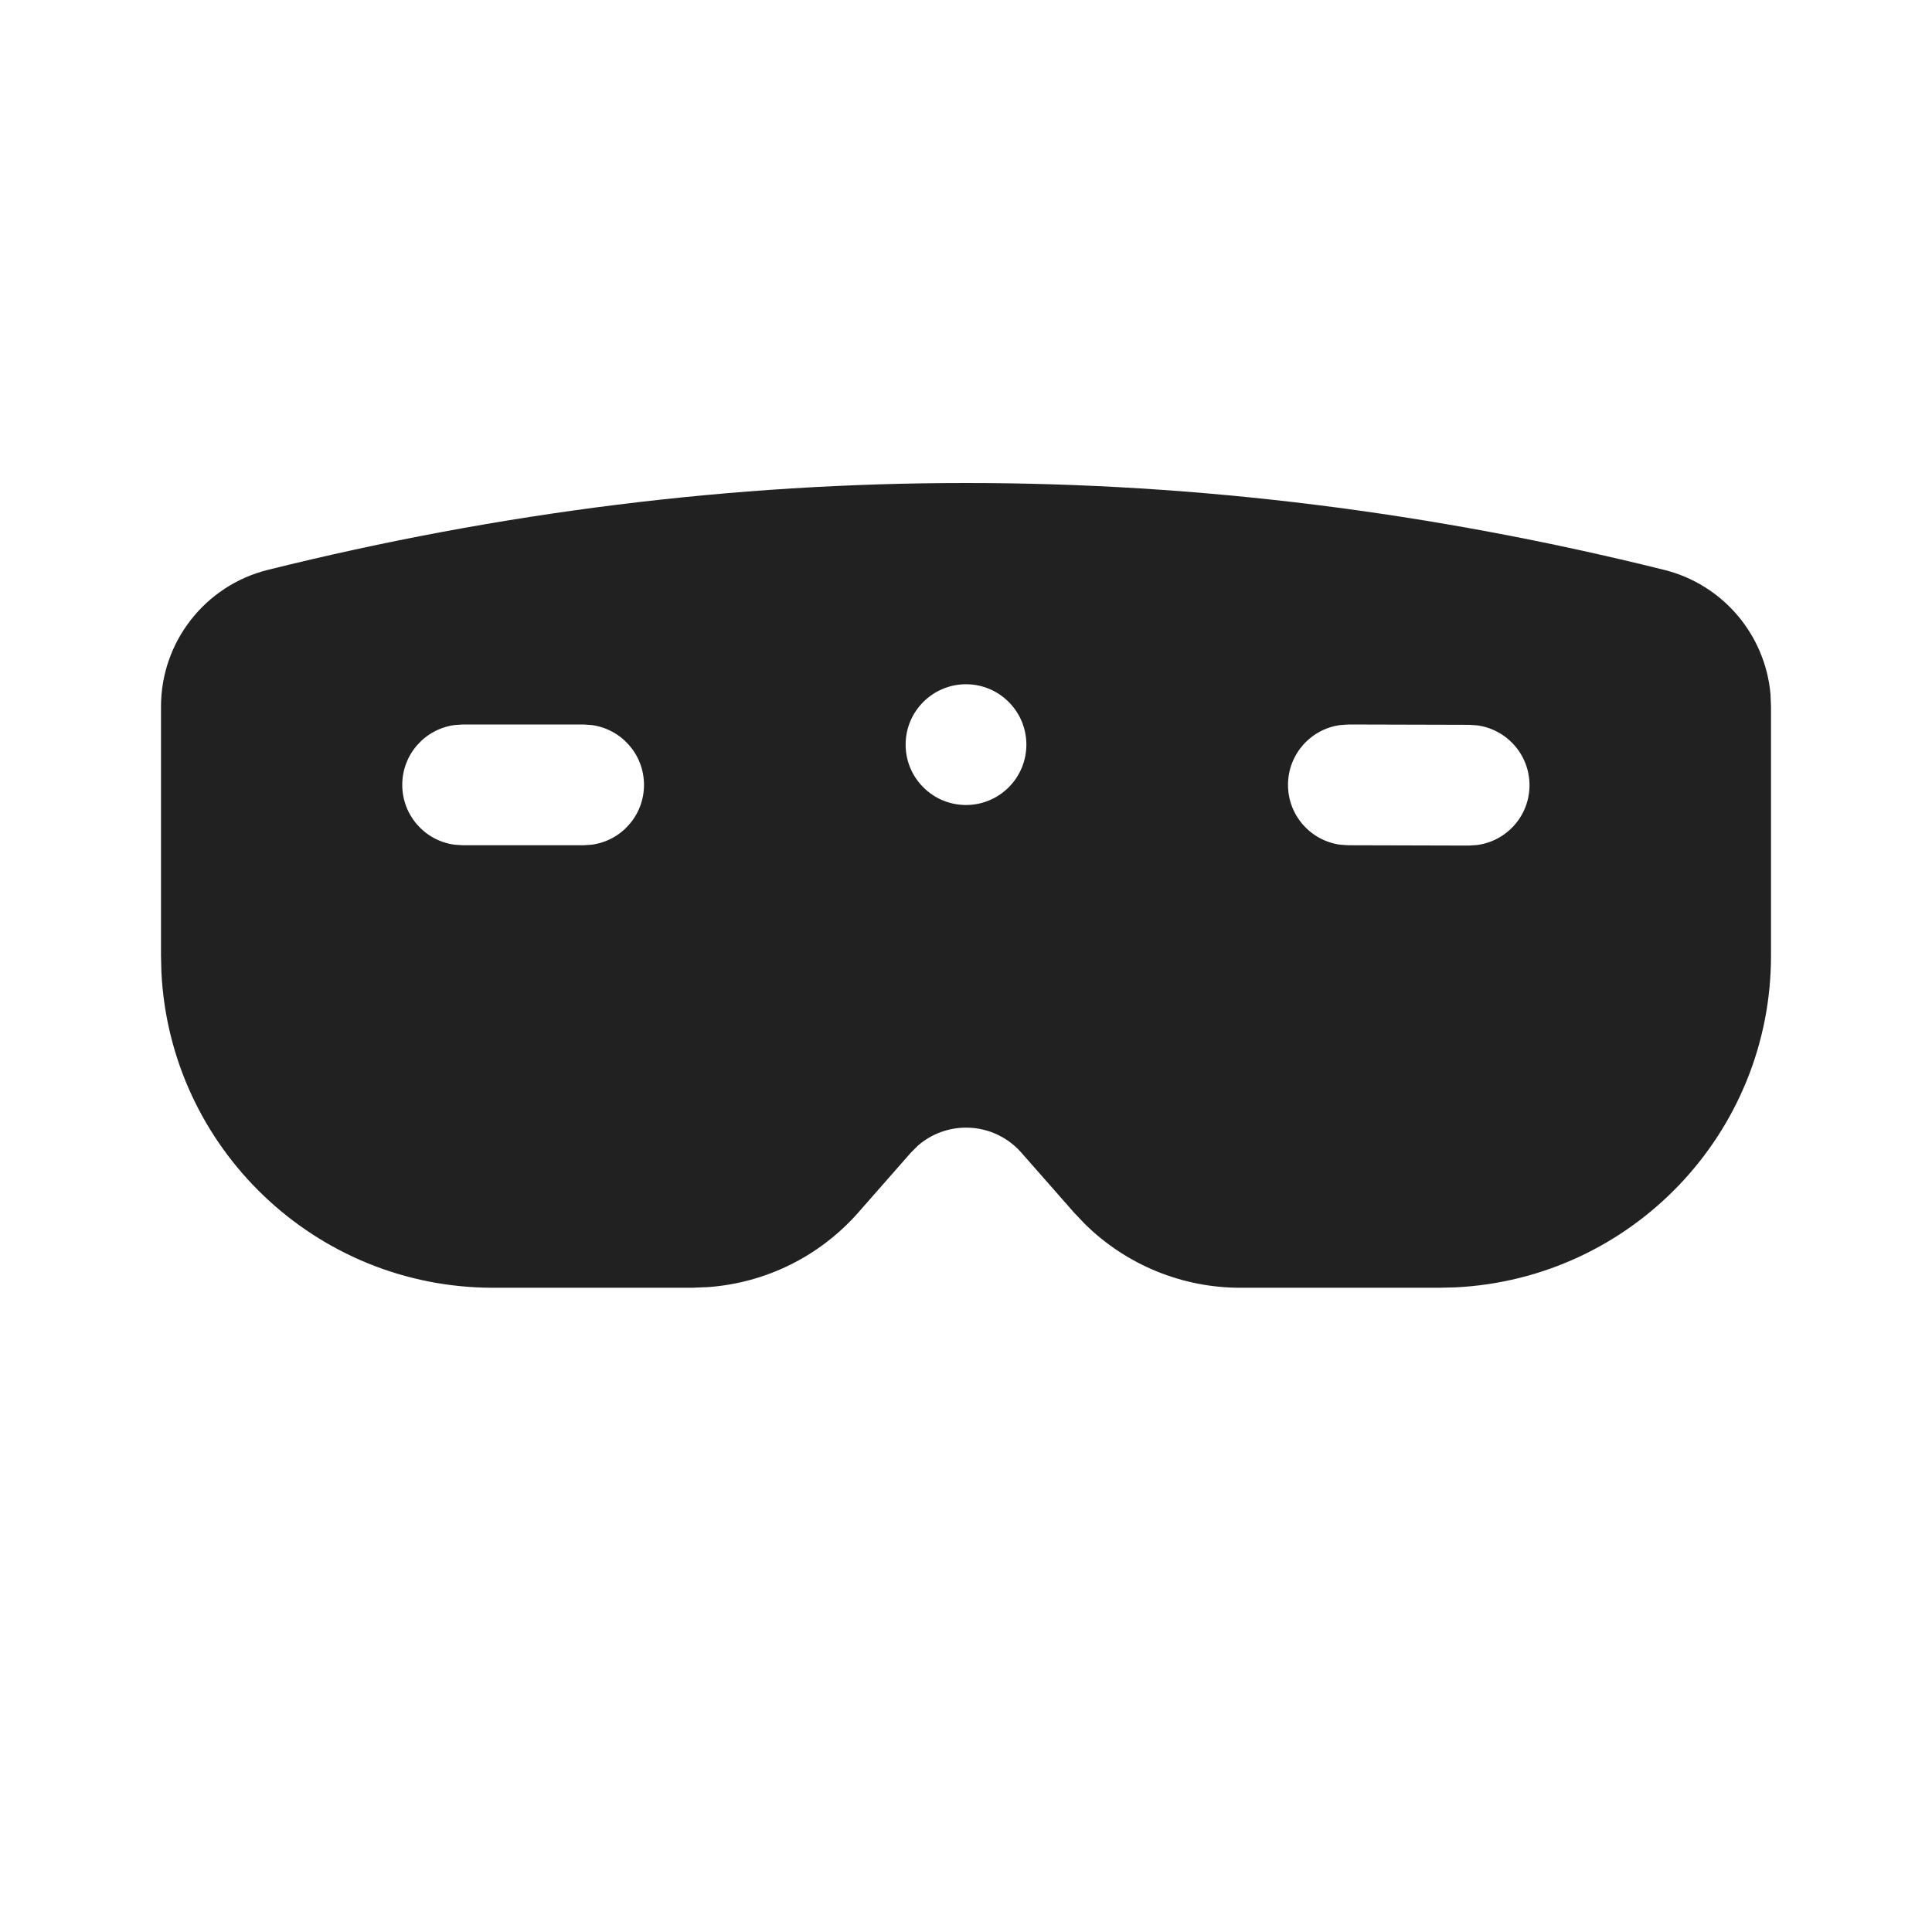
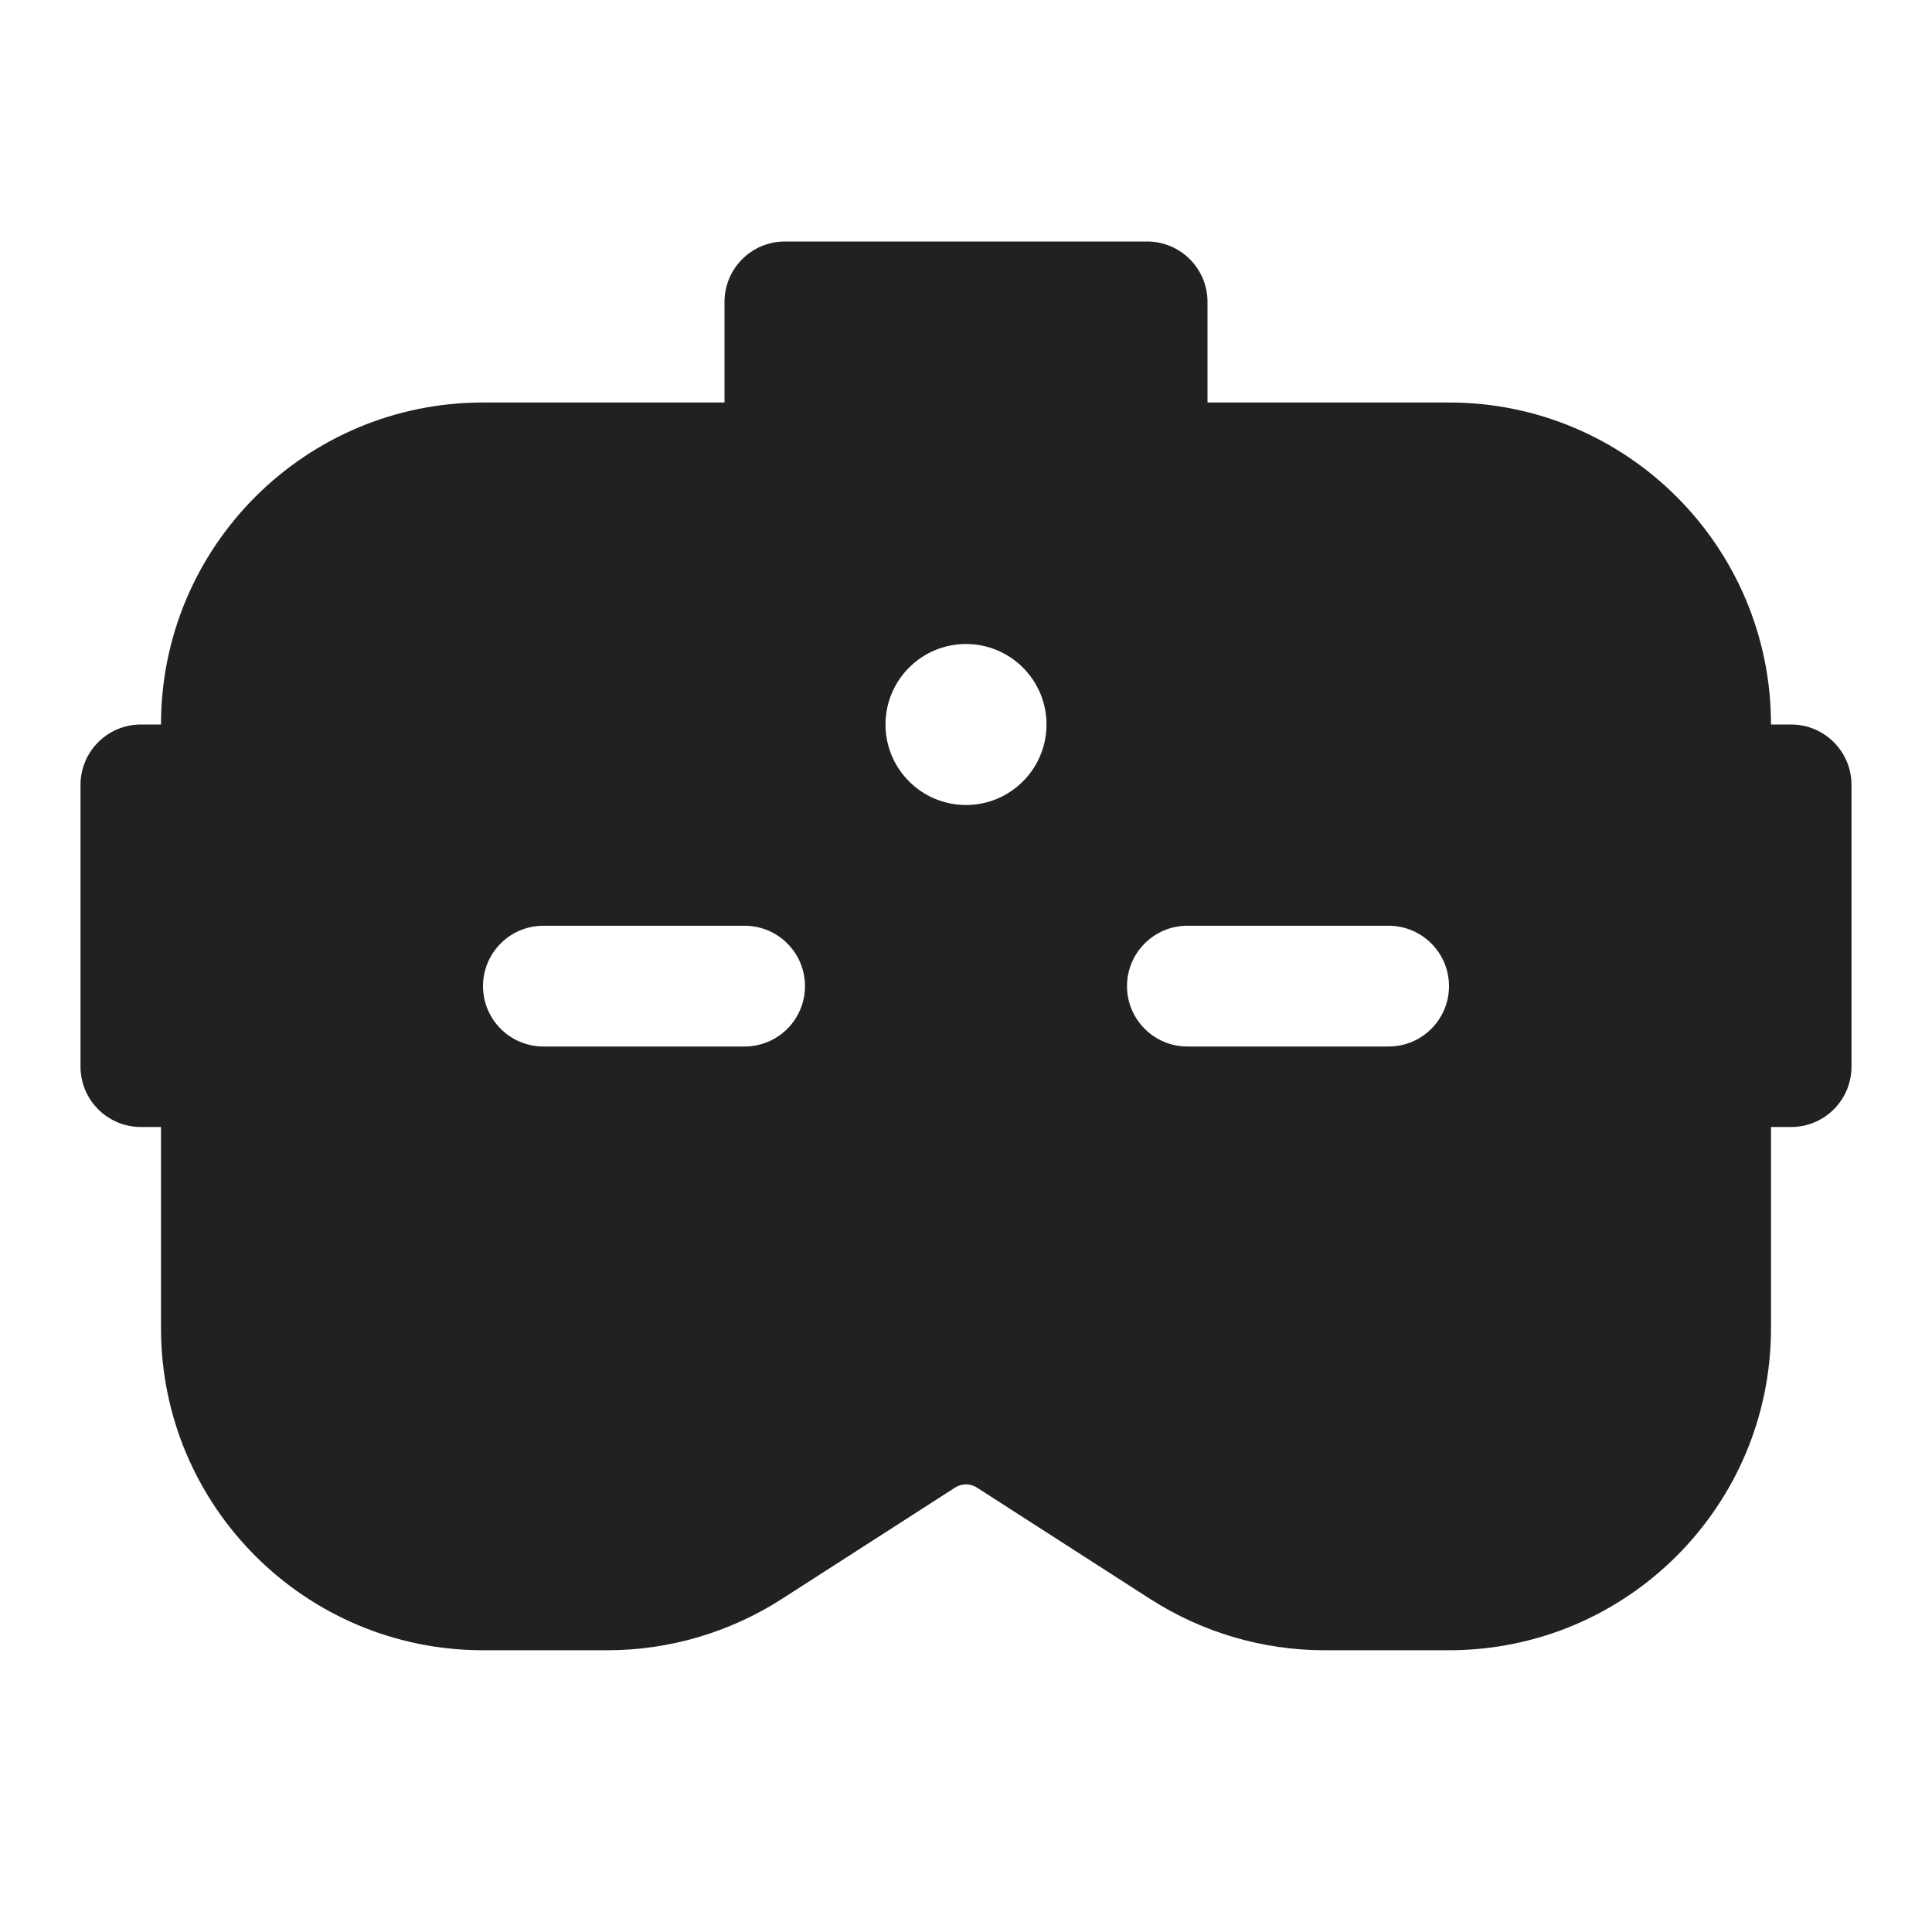
<svg xmlns="http://www.w3.org/2000/svg" width="24" height="24" viewBox="0 0 24 24" fill="none">
-   <path d="M12 6C14.888 6 17.78 6.36 20.672 7.079C21.404 7.261 21.931 7.888 21.994 8.628L22 8.778V11.873C22 14.081 20.264 15.884 18.082 15.992L17.877 15.997H15.407C14.683 15.997 13.99 15.711 13.478 15.206L13.342 15.063L12.687 14.318C12.661 14.288 12.633 14.26 12.604 14.235C12.256 13.93 11.742 13.936 11.403 14.231L11.315 14.319L10.664 15.06C10.185 15.606 9.512 15.938 8.794 15.989L8.597 15.997H6.126C3.917 15.997 2.112 14.259 2.005 12.076L2 11.87V8.777C2 7.974 2.548 7.273 3.328 7.079C6.22 6.36 9.112 6 12 6ZM16.752 9L16.65 9.007C16.284 9.055 16.001 9.368 16 9.748C15.999 10.128 16.28 10.442 16.646 10.493L16.748 10.5L18.248 10.504L18.349 10.497C18.716 10.449 18.999 10.136 19 9.756C19.001 9.376 18.719 9.062 18.353 9.011L18.252 9.004L16.752 9ZM7.25 9H5.747L5.645 9.007C5.279 9.057 4.997 9.37 4.997 9.75C4.997 10.13 5.279 10.444 5.645 10.493L5.747 10.5H7.25L7.352 10.493C7.718 10.444 8 10.13 8 9.75C8 9.37 7.718 9.057 7.352 9.007L7.25 9ZM12 8.5C11.586 8.5 11.25 8.836 11.25 9.25C11.25 9.664 11.586 10 12 10C12.414 10 12.75 9.664 12.75 9.25C12.75 8.836 12.414 8.5 12 8.5Z" fill="#212121" />
+   <path d="M9 3.75C9 3.336 9.336 3 9.75 3H14.25C14.664 3 15 3.336 15 3.75V5H18C20.209 5 22 6.791 22 9H22.25C22.664 9 23 9.336 23 9.75V13.25C23 13.664 22.664 14 22.25 14H22V16.5C22 18.709 20.209 20.5 18 20.5H16.454C15.688 20.5 14.937 20.279 14.291 19.865L12.135 18.479C12.053 18.426 11.947 18.426 11.865 18.479L9.709 19.865C9.063 20.279 8.312 20.5 7.545 20.5H6C3.791 20.5 2 18.709 2 16.5V14H1.75C1.336 14 1 13.664 1 13.25V9.75C1 9.336 1.336 9 1.75 9H2C2 6.791 3.791 5 6 5H9V3.75ZM12 10C12.552 10 13 9.552 13 9C13 8.448 12.552 8 12 8C11.448 8 11 8.448 11 9C11 9.552 11.448 10 12 10ZM6 12.25C6 12.664 6.336 13 6.75 13H9.25C9.664 13 10 12.664 10 12.25C10 11.836 9.664 11.5 9.25 11.5H6.75C6.336 11.5 6 11.836 6 12.25ZM14.75 11.5C14.336 11.5 14 11.836 14 12.25C14 12.664 14.336 13 14.75 13H17.25C17.664 13 18 12.664 18 12.25C18 11.836 17.664 11.5 17.25 11.5H14.75Z" fill="#212121" />
</svg>
